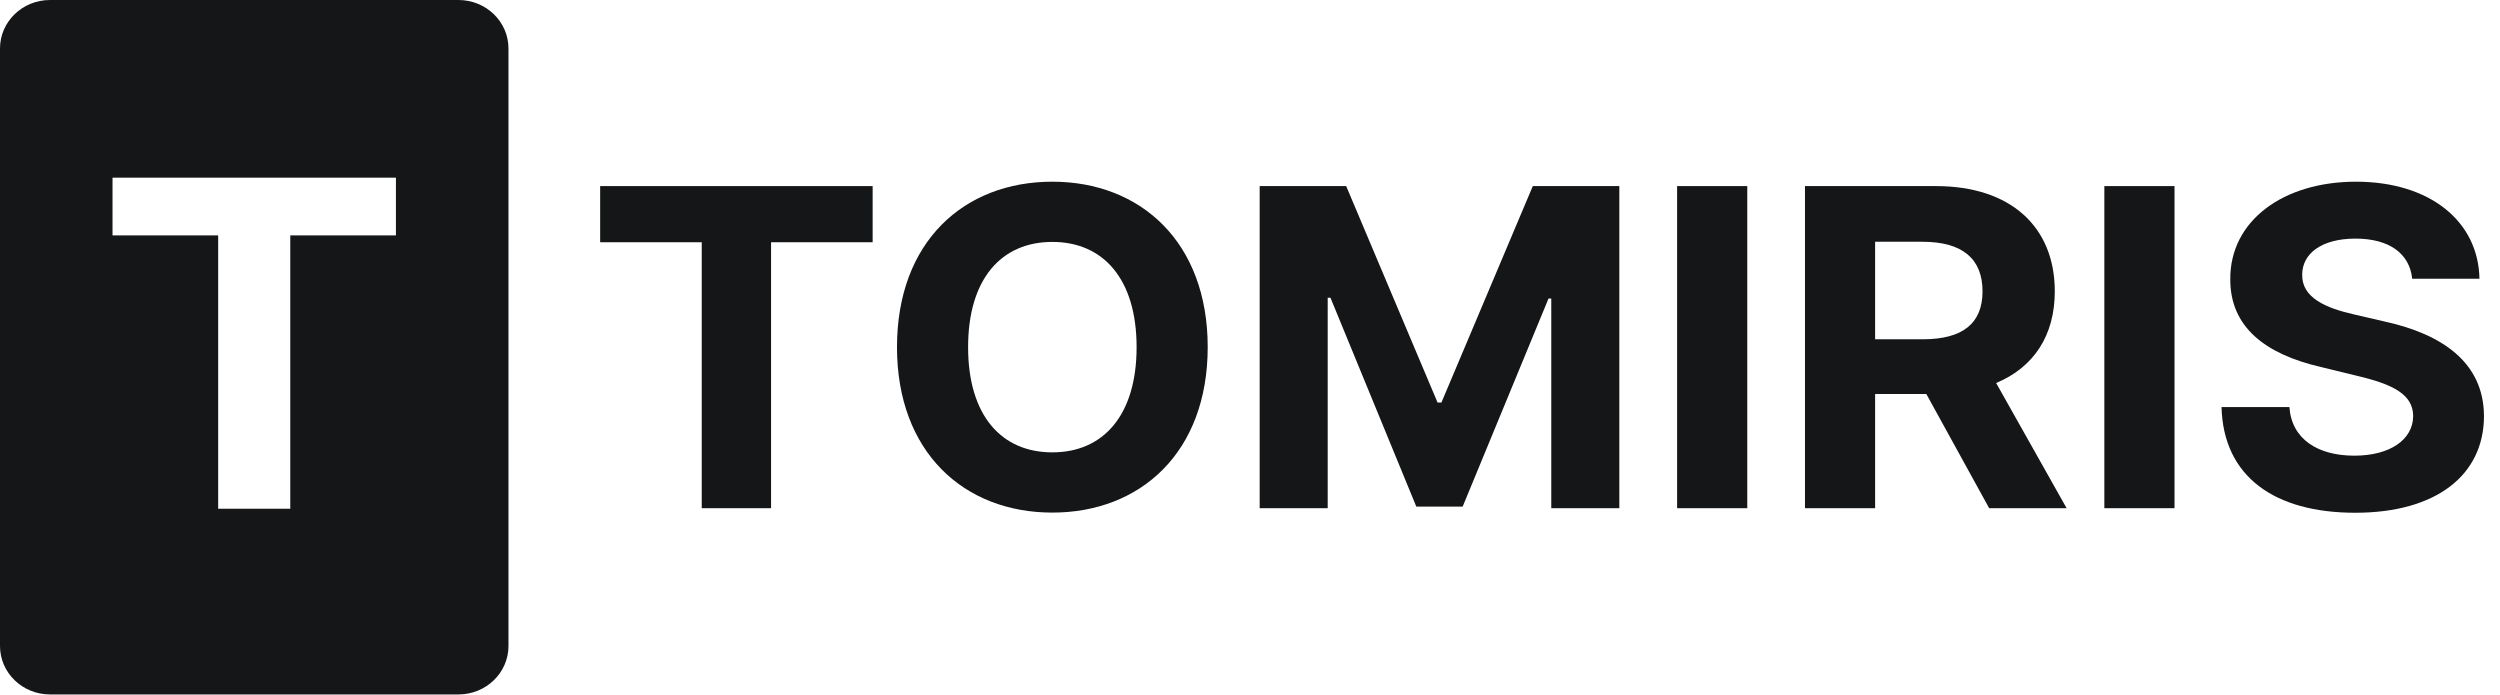
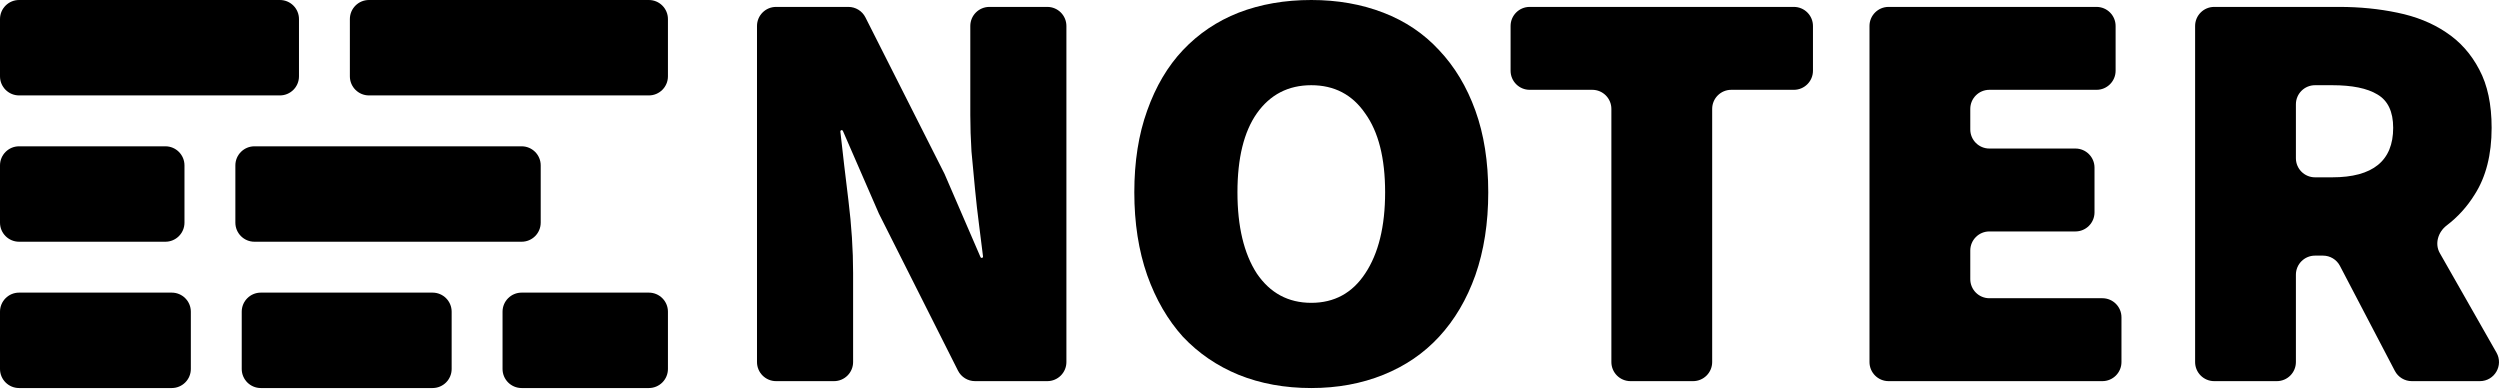
- <svg xmlns="http://www.w3.org/2000/svg" width="108" height="30" viewBox="0 0 108 30" fill="none">
-   <path fill-rule="evenodd" clip-rule="evenodd" d="M2.161 0C0.967 0 0 0.937 0 2.093V27.907C0 29.063 0.967 30 2.161 30H19.805C20.998 30 21.966 29.063 21.966 27.907V2.093C21.966 0.937 20.998 0 19.805 0H2.161ZM9.425 10.168H4.861V7.674H17.104V10.168H12.54V21.977H9.425V10.168Z" fill="#151617" />
-   <path d="M25.927 10.465H30.315V21.954H33.31V10.465H37.698V8.039H25.927V10.465Z" fill="#151617" />
-   <path d="M52.173 14.997C52.173 10.444 49.262 7.849 45.461 7.849C41.64 7.849 38.75 10.444 38.75 14.997C38.75 19.529 41.64 22.144 45.461 22.144C49.262 22.144 52.173 19.549 52.173 14.997ZM49.101 14.997C49.101 17.945 47.659 19.542 45.461 19.542C43.257 19.542 41.822 17.945 41.822 14.997C41.822 12.048 43.257 10.451 45.461 10.451C47.659 10.451 49.101 12.048 49.101 14.997Z" fill="#151617" />
-   <path d="M54.418 8.039V21.954H57.357V12.863H57.476L61.185 21.886H63.187L66.896 12.897H67.015V21.954H69.955V8.039H66.217L62.27 17.388H62.102L58.155 8.039H54.418Z" fill="#151617" />
-   <path d="M75.482 8.039H72.451V21.954H75.482V8.039Z" fill="#151617" />
-   <path d="M77.975 21.954H81.005V17.021H83.217L85.932 21.954H89.278L86.233 16.546C87.864 15.866 88.767 14.487 88.767 12.585C88.767 9.819 86.884 8.039 83.63 8.039H77.975V21.954ZM81.005 14.657V10.444H83.049C84.799 10.444 85.645 11.198 85.645 12.585C85.645 13.964 84.799 14.657 83.063 14.657H81.005Z" fill="#151617" />
-   <path d="M93.939 8.039H90.908V21.954H93.939V8.039Z" fill="#151617" />
-   <path d="M104.207 12.041H107.112C107.07 9.561 104.97 7.849 101.779 7.849C98.636 7.849 96.334 9.534 96.348 12.061C96.341 14.113 97.832 15.289 100.253 15.853L101.814 16.233C103.375 16.6 104.242 17.035 104.249 17.973C104.242 18.992 103.249 19.685 101.709 19.685C100.134 19.685 99 18.978 98.902 17.585H95.97C96.047 20.595 98.266 22.151 101.744 22.151C105.243 22.151 107.301 20.527 107.308 17.979C107.301 15.662 105.502 14.433 103.011 13.889L101.723 13.59C100.477 13.312 99.434 12.863 99.455 11.864C99.455 10.967 100.274 10.308 101.758 10.308C103.207 10.308 104.095 10.947 104.207 12.041Z" fill="#151617" />
+ <svg xmlns="http://www.w3.org/2000/svg" width="393" height="61" viewBox="0 0 393 61" fill="none">
+   <path d="M122 59.914C120.343 59.914 119 58.571 119 56.914V4.086C119 2.429 120.343 1.086 122 1.086H133.368C134.5 1.086 135.535 1.723 136.045 2.733L148.478 27.332L154.136 40.421C154.169 40.497 154.243 40.546 154.326 40.546C154.449 40.546 154.546 40.438 154.531 40.315C154.353 38.809 154.147 37.166 153.913 35.387C153.668 33.517 153.453 31.616 153.269 29.686C153.084 27.694 152.9 25.733 152.716 23.803C152.593 21.812 152.532 19.911 152.532 18.101V4.086C152.532 2.429 153.875 1.086 155.532 1.086H164.639C166.296 1.086 167.639 2.429 167.639 4.086V56.914C167.639 58.571 166.296 59.914 164.639 59.914H153.274C152.141 59.914 151.105 59.276 150.595 58.264L138.161 33.577L132.504 20.579C132.471 20.503 132.396 20.454 132.313 20.454C132.189 20.454 132.093 20.561 132.106 20.684C132.469 24 132.891 27.604 133.371 31.496C133.862 35.478 134.108 39.279 134.108 42.899V56.914C134.108 58.571 132.764 59.914 131.108 59.914H122Z" fill="black" />
+   <path d="M206.134 61C201.958 61 198.15 60.306 194.711 58.918C191.333 57.531 188.416 55.54 185.96 52.945C183.564 50.29 181.691 47.062 180.34 43.261C178.989 39.4 178.314 35.055 178.314 30.229C178.314 25.402 178.989 21.118 180.34 17.377C181.691 13.576 183.564 10.408 185.96 7.874C188.416 5.279 191.333 3.318 194.711 1.991C198.15 0.664 201.958 0 206.134 0C210.248 0 214.025 0.664 217.464 1.991C220.904 3.318 223.821 5.279 226.216 7.874C228.672 10.468 230.576 13.636 231.927 17.377C233.278 21.118 233.954 25.402 233.954 30.229C233.954 35.055 233.278 39.4 231.927 43.261C230.576 47.062 228.672 50.29 226.216 52.945C223.821 55.54 220.904 57.531 217.464 58.918C214.025 60.306 210.248 61 206.134 61ZM206.134 47.605C209.757 47.605 212.582 46.067 214.609 42.99C216.697 39.852 217.741 35.598 217.741 30.229C217.741 24.859 216.697 20.726 214.609 17.829C212.582 14.873 209.757 13.395 206.134 13.395C202.51 13.395 199.655 14.873 197.567 17.829C195.54 20.726 194.527 24.859 194.527 30.229C194.527 35.598 195.54 39.852 197.567 42.99C199.655 46.067 202.51 47.605 206.134 47.605Z" fill="black" />
+   <path d="M256.309 59.914C254.652 59.914 253.309 58.571 253.309 56.914V17.119C253.309 15.462 251.966 14.119 250.309 14.119H240.464C238.808 14.119 237.464 12.775 237.464 11.119V4.086C237.464 2.429 238.808 1.086 240.464 1.086H281.998C283.655 1.086 284.998 2.429 284.998 4.086V11.119C284.998 12.775 283.655 14.119 281.998 14.119H272.154C270.497 14.119 269.154 15.462 269.154 17.119V56.914C269.154 58.571 267.811 59.914 266.154 59.914H256.309Z" fill="black" />
+   <path d="M296.884 59.914C295.227 59.914 293.884 58.571 293.884 56.914V4.086C293.884 2.429 295.227 1.086 296.884 1.086H329.574C331.231 1.086 332.574 2.429 332.574 4.086V11.119C332.574 12.775 331.231 14.119 329.574 14.119H312.728C311.071 14.119 309.728 15.462 309.728 17.119V20.35C309.728 22.007 311.071 23.35 312.728 23.35H326.257C327.914 23.35 329.257 24.693 329.257 26.35V33.383C329.257 35.04 327.914 36.383 326.257 36.383H312.728C311.071 36.383 309.728 37.726 309.728 39.383V43.881C309.728 45.538 311.071 46.881 312.728 46.881H330.495C332.152 46.881 333.495 48.224 333.495 49.881V56.914C333.495 58.571 332.152 59.914 330.495 59.914H296.884Z" fill="black" />
+   <path d="M348.071 59.914C346.414 59.914 345.071 58.571 345.071 56.914V4.086C345.071 2.429 346.414 1.086 348.071 1.086H367.733C370.926 1.086 373.966 1.388 376.852 1.991C379.8 2.594 382.349 3.62 384.498 5.068C386.709 6.516 388.459 8.477 389.749 10.951C391.039 13.364 391.684 16.412 391.684 20.092C391.684 24.316 390.793 27.815 389.012 30.59C387.834 32.493 386.366 34.112 384.611 35.447C383.265 36.471 382.702 38.321 383.539 39.789L392.446 55.429C393.585 57.429 392.141 59.914 389.839 59.914H379.13C378.013 59.914 376.989 59.294 376.471 58.304L367.837 41.794C367.32 40.804 366.296 40.184 365.179 40.184H363.916C362.259 40.184 360.916 41.527 360.916 43.184V56.914C360.916 58.571 359.573 59.914 357.916 59.914H348.071ZM360.916 24.875C360.916 26.532 362.259 27.875 363.916 27.875H366.627C373.014 27.875 376.208 25.281 376.208 20.092C376.208 17.558 375.379 15.808 373.72 14.843C372.124 13.877 369.759 13.395 366.627 13.395H363.916C362.259 13.395 360.916 14.738 360.916 16.395V24.875Z" fill="black" />
+   <path d="M0 3C0 1.343 1.343 0 3 0H44C45.657 0 47 1.343 47 3V12C47 13.657 45.657 15 44 15H3C1.343 15 0 13.657 0 12V3Z" fill="black" />
+   <path d="M55 3C55 1.343 56.343 0 58 0H102C103.657 0 105 1.343 105 3V12C105 13.657 103.657 15 102 15H58C56.343 15 55 13.657 55 12V3Z" fill="black" />
+   <path d="M0 26C0 24.343 1.343 23 3 23H26C27.657 23 29 24.343 29 26V35C29 36.657 27.657 38 26 38H3C1.343 38 0 36.657 0 35V26Z" fill="black" />
+   <path d="M37 26C37 24.343 38.343 23 40 23H82C83.657 23 85 24.343 85 26V35C85 36.657 83.657 38 82 38H40C38.343 38 37 36.657 37 35V26Z" fill="black" />
+   <path d="M0 49C0 47.343 1.343 46 3 46H27C28.657 46 30 47.343 30 49V58C30 59.657 28.657 61 27 61H3C1.343 61 0 59.657 0 58V49Z" fill="black" />
+   <path d="M38 49C38 47.343 39.343 46 41 46H68C69.657 46 71 47.343 71 49V58C71 59.657 69.657 61 68 61H41C39.343 61 38 59.657 38 58V49Z" fill="black" />
+   <path d="M79 49C79 47.343 80.343 46 82 46H102C103.657 46 105 47.343 105 49V58C105 59.657 103.657 61 102 61H82C80.343 61 79 59.657 79 58V49Z" fill="black" />
</svg>
